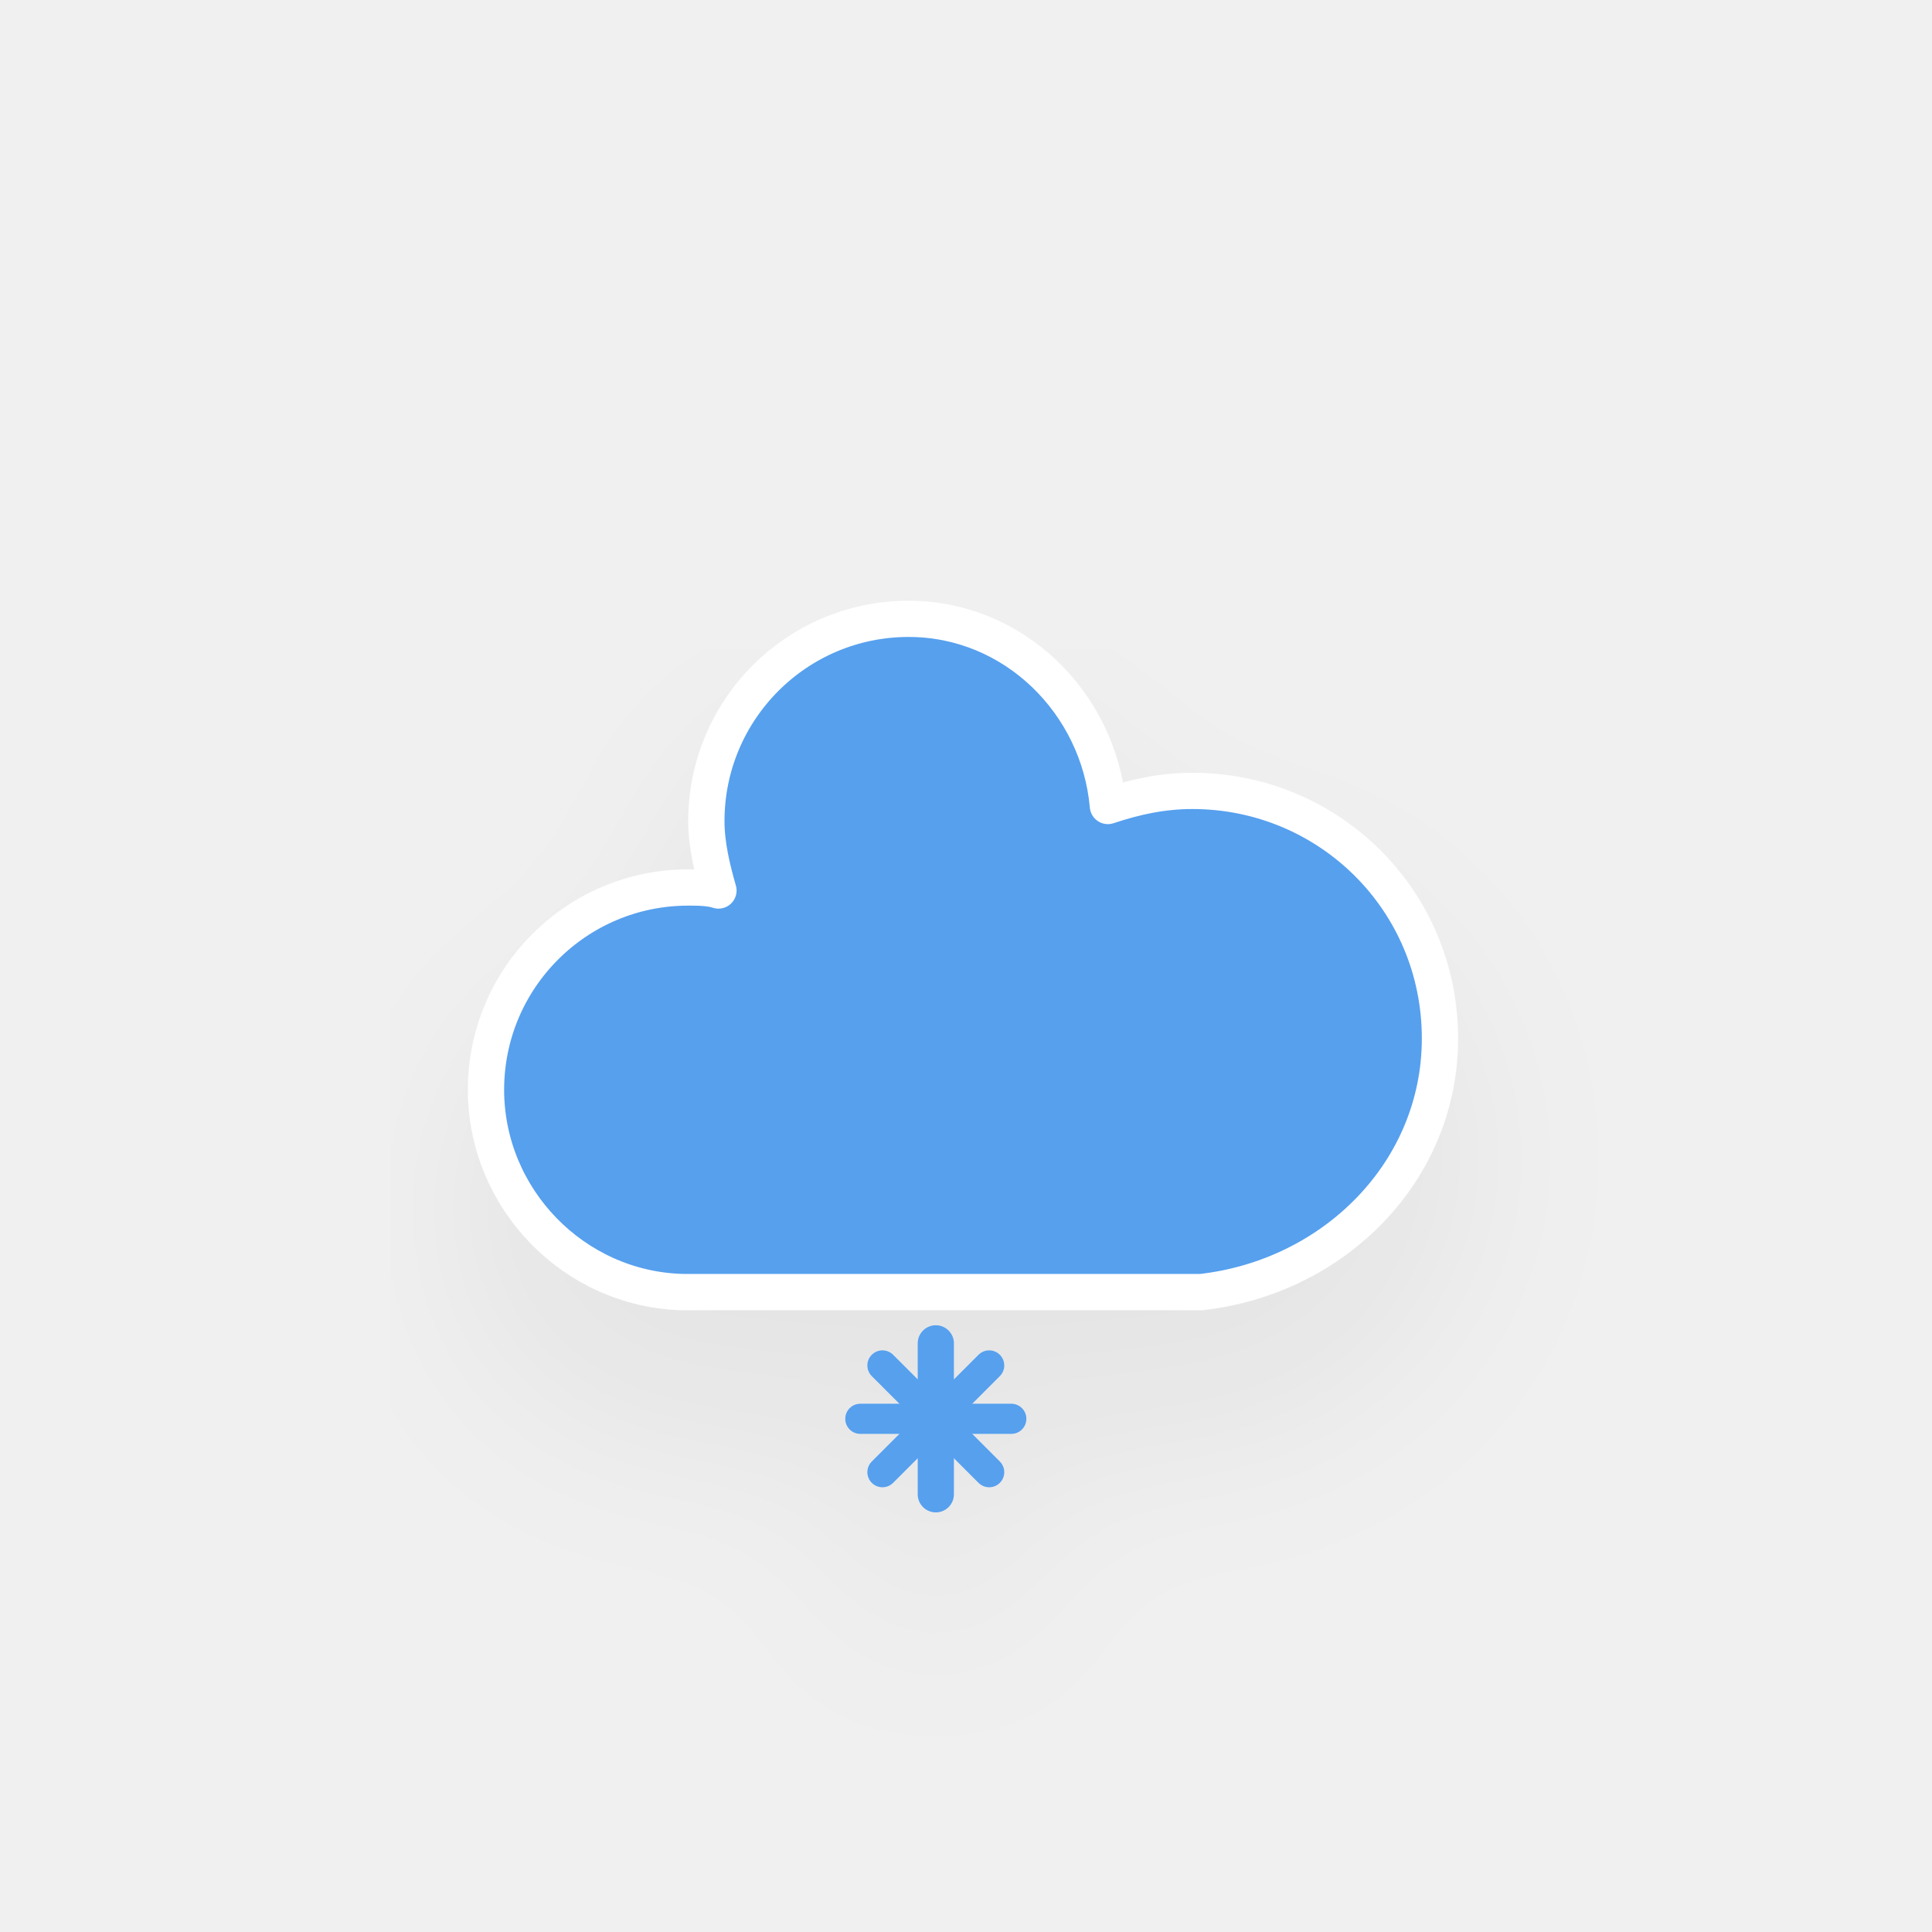
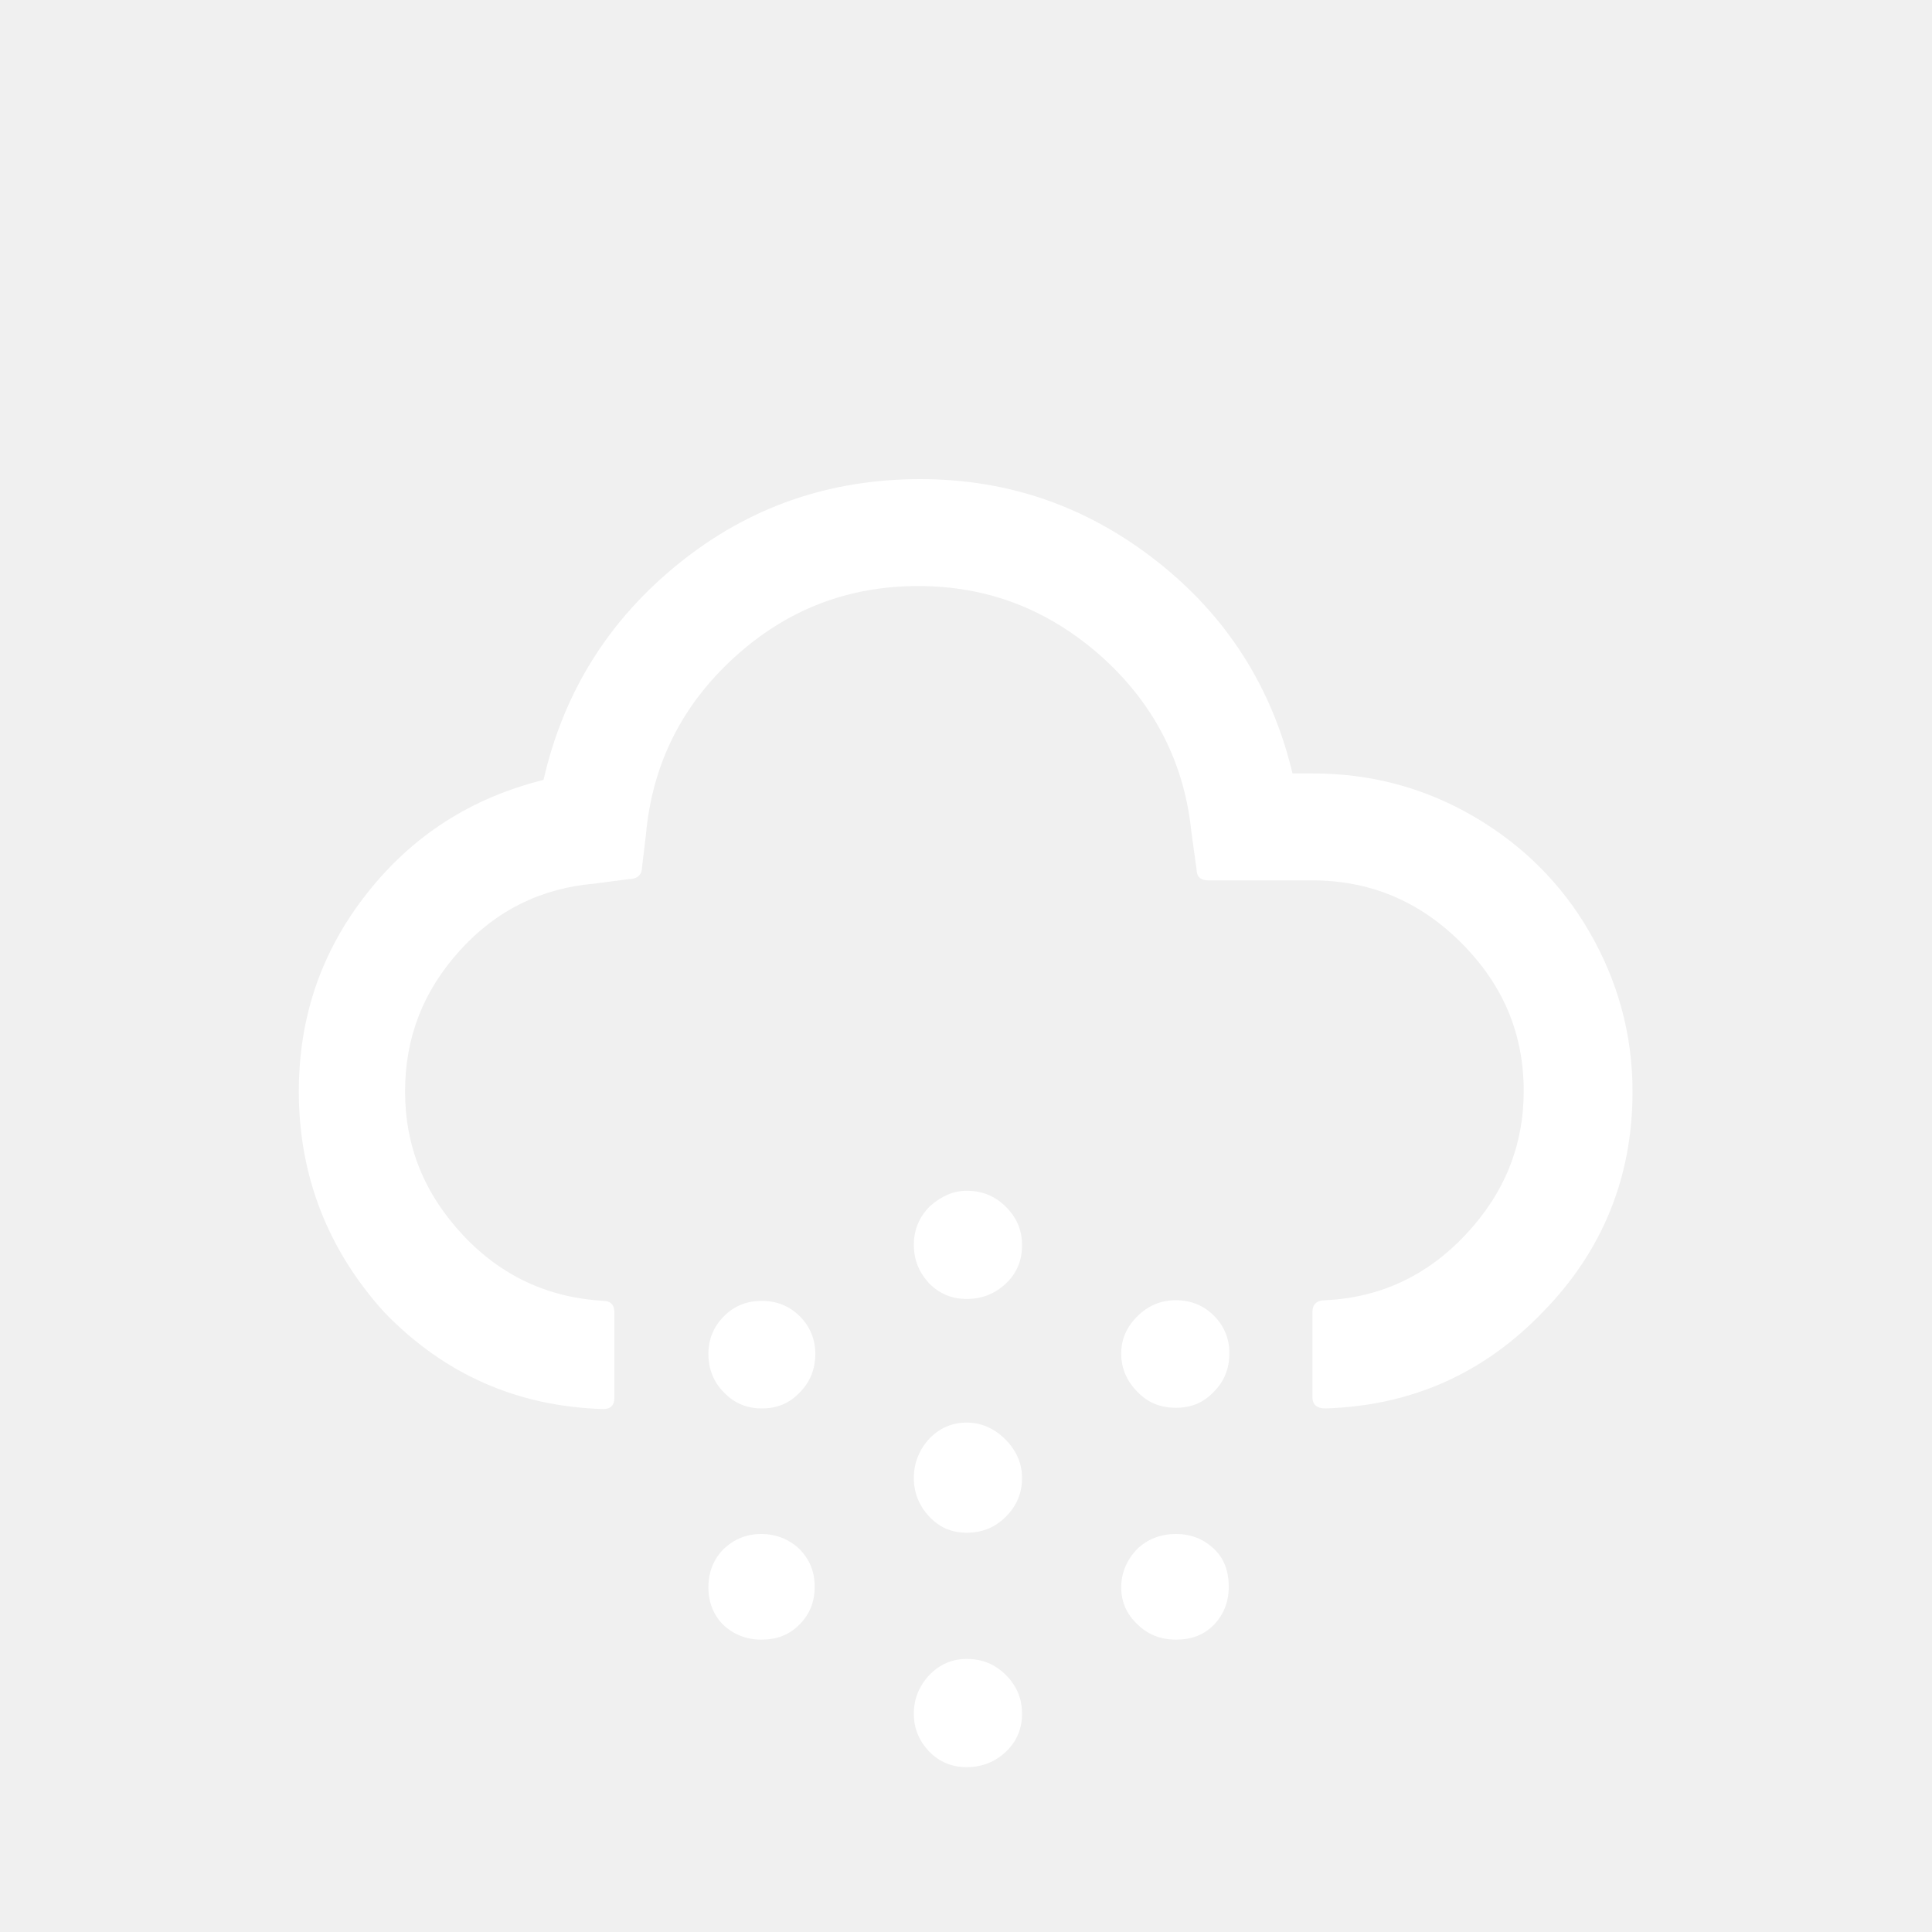
- <svg xmlns="http://www.w3.org/2000/svg" version="1.1" width="64" height="64" viewbox="0 0 64 64">
-   <defs>
-     <filter id="blur" width="200%" height="200%">
-       <feGaussianBlur in="SourceAlpha" stdDeviation="3" />
-       <feOffset dx="0" dy="4" result="offsetblur" />
-       <feComponentTransfer>
-         <feFuncA type="linear" slope="0.05" />
-       </feComponentTransfer>
-       <feMerge>
-         <feMergeNode />
-         <feMergeNode in="SourceGraphic" />
-       </feMerge>
-     </filter>
-     <style type="text/css">
- /*
- ** SNOW
- */
- @keyframes am-weather-snow {
-   0% {
-     -webkit-transform: translate(0.0px,0);
-        -moz-transform: translate(0.0px,0);
-         -ms-transform: translate(0.0px,0);
-             transform: translate(0.0px,0);
-   }
- 
-   33.33% {
-     -webkit-transform: translate(-1.2px,2px);
-        -moz-transform: translate(-1.2px,2px);
-         -ms-transform: translate(-1.2px,2px);
-             transform: translate(-1.2px,2px);
-   }
- 
-   66.66% {
-     -webkit-transform: translate(1.4px,4px);
-        -moz-transform: translate(1.4px,4px);
-         -ms-transform: translate(1.4px,4px);
-             transform: translate(1.4px,4px);
-     opacity: 1;
-   }
- 
-   100% {
-     -webkit-transform: translate(-1.6px,6px);
-        -moz-transform: translate(-1.6px,6px);
-         -ms-transform: translate(-1.6px,6px);
-             transform: translate(-1.6px,6px);
-     opacity: 0;
-   }
- }
- 
- .am-weather-snow-1 {
-   -webkit-animation-name: am-weather-snow;
-      -moz-animation-name: am-weather-snow;
-       -ms-animation-name: am-weather-snow;
-           animation-name: am-weather-snow;
-   -webkit-animation-duration: 2s;
-      -moz-animation-duration: 2s;
-       -ms-animation-duration: 2s;
-           animation-duration: 2s;
-   -webkit-animation-timing-function: linear;
-      -moz-animation-timing-function: linear;
-       -ms-animation-timing-function: linear;
-           animation-timing-function: linear;
-   -webkit-animation-iteration-count: infinite;
-      -moz-animation-iteration-count: infinite;
-       -ms-animation-iteration-count: infinite;
-           animation-iteration-count: infinite;
- }
- 
-         </style>
-   </defs>
-   <g filter="url(#blur)" id="snowy-4">
-     <g transform="translate(20,10)">
-       <g>
-         <path d="M47.7,35.4c0-4.6-3.7-8.2-8.2-8.2c-1,0-1.9,0.2-2.8,0.5c-0.3-3.4-3.1-6.2-6.6-6.2c-3.7,0-6.7,3-6.7,6.7c0,0.8,0.2,1.6,0.4,2.3    c-0.3-0.1-0.7-0.1-1-0.1c-3.7,0-6.7,3-6.7,6.7c0,3.6,2.9,6.6,6.5,6.7l17.2,0C44.2,43.3,47.7,39.8,47.7,35.4z" fill="#57A0EE" stroke="white" stroke-linejoin="round" stroke-width="1.2" transform="translate(-20,-11)" />
-       </g>
-       <g class="am-weather-snow-1">
-         <g transform="translate(11,28)">
-           <line fill="none" stroke="#57A0EE" stroke-linecap="round" stroke-width="1.2" transform="translate(0,9), rotate(0)" x1="0" x2="0" y1="-2.5" y2="2.5" />
-           <line fill="none" stroke="#57A0EE" stroke-linecap="round" stroke-width="1" transform="translate(0,9), rotate(45)" x1="0" x2="0" y1="-2.5" y2="2.5" />
-           <line fill="none" stroke="#57A0EE" stroke-linecap="round" stroke-width="1" transform="translate(0,9), rotate(90)" x1="0" x2="0" y1="-2.5" y2="2.5" />
-           <line fill="none" stroke="#57A0EE" stroke-linecap="round" stroke-width="1" transform="translate(0,9), rotate(135)" x1="0" x2="0" y1="-2.5" y2="2.5" />
-         </g>
-       </g>
-     </g>
-   </g>
+ <svg xmlns="http://www.w3.org/2000/svg" version="1.1" id="Layer_1" x="0px" y="0px" viewBox="0 0 30 30" style="enable-background:new 0 0 30 30;" xml:space="preserve">
+   <path fill="white" d="M4.64,16.95c0-1.16,0.35-2.18,1.06-3.08s1.62-1.48,2.74-1.76c0.31-1.36,1.01-2.48,2.1-3.36s2.34-1.31,3.75-1.31  c1.38,0,2.6,0.43,3.68,1.28c1.08,0.85,1.78,1.95,2.1,3.29h0.32c0.89,0,1.72,0.22,2.48,0.66c0.76,0.44,1.37,1.04,1.81,1.8  c0.44,0.76,0.67,1.59,0.67,2.48c0,1.32-0.46,2.47-1.39,3.42c-0.92,0.96-2.05,1.46-3.38,1.5c-0.13,0-0.2-0.06-0.2-0.17v-1.33  c0-0.12,0.07-0.18,0.2-0.18c0.85-0.04,1.58-0.38,2.18-1.02s0.9-1.38,0.9-2.23c0-0.89-0.32-1.65-0.97-2.3s-1.42-0.97-2.32-0.97h-1.61  c-0.12,0-0.18-0.06-0.18-0.17l-0.08-0.58c-0.11-1.08-0.58-1.99-1.39-2.72c-0.82-0.73-1.76-1.1-2.85-1.1c-1.1,0-2.05,0.37-2.86,1.11  c-0.81,0.74-1.27,1.65-1.37,2.75l-0.06,0.5c0,0.12-0.07,0.19-0.2,0.19l-0.53,0.07c-0.83,0.07-1.53,0.41-2.1,1.04  s-0.85,1.35-0.85,2.19c0,0.85,0.3,1.59,0.9,2.23s1.33,0.97,2.18,1.02c0.11,0,0.17,0.06,0.17,0.18v1.33c0,0.11-0.06,0.17-0.17,0.17  c-1.34-0.04-2.47-0.54-3.4-1.5C5.1,19.42,4.64,18.27,4.64,16.95z M11,21.02c0-0.22,0.08-0.42,0.24-0.58  c0.16-0.16,0.35-0.24,0.59-0.24c0.23,0,0.43,0.08,0.59,0.24c0.16,0.16,0.24,0.36,0.24,0.58c0,0.24-0.08,0.44-0.24,0.6  c-0.16,0.17-0.35,0.25-0.59,0.25c-0.23,0-0.43-0.08-0.59-0.25C11.08,21.46,11,21.26,11,21.02z M11,24.65c0-0.24,0.08-0.44,0.24-0.6  c0.16-0.15,0.35-0.23,0.58-0.23c0.23,0,0.43,0.08,0.59,0.23c0.16,0.16,0.24,0.35,0.24,0.59c0,0.24-0.08,0.43-0.24,0.59  c-0.16,0.16-0.35,0.23-0.59,0.23c-0.23,0-0.43-0.08-0.59-0.23C11.08,25.08,11,24.88,11,24.65z M14.19,22.95  c0-0.23,0.08-0.44,0.25-0.62c0.16-0.16,0.35-0.24,0.57-0.24c0.23,0,0.43,0.09,0.6,0.26c0.17,0.17,0.26,0.37,0.26,0.6  c0,0.23-0.08,0.43-0.25,0.6c-0.17,0.17-0.37,0.25-0.61,0.25c-0.23,0-0.42-0.08-0.58-0.25S14.19,23.18,14.19,22.95z M14.19,19.33  c0-0.23,0.08-0.43,0.25-0.6c0.18-0.16,0.37-0.24,0.57-0.24c0.24,0,0.44,0.08,0.61,0.25c0.17,0.17,0.25,0.36,0.25,0.6  c0,0.23-0.08,0.43-0.25,0.59c-0.17,0.16-0.37,0.24-0.61,0.24c-0.23,0-0.42-0.08-0.58-0.24C14.27,19.76,14.19,19.56,14.19,19.33z   M14.19,26.61c0-0.23,0.08-0.43,0.25-0.61c0.16-0.16,0.35-0.24,0.57-0.24c0.24,0,0.44,0.08,0.61,0.25c0.17,0.17,0.25,0.37,0.25,0.6  s-0.08,0.43-0.25,0.59c-0.17,0.16-0.37,0.24-0.61,0.24c-0.23,0-0.42-0.08-0.58-0.24C14.27,27.03,14.19,26.84,14.19,26.61z   M17.41,21.02c0-0.22,0.08-0.41,0.25-0.58c0.17-0.17,0.37-0.25,0.6-0.25c0.23,0,0.43,0.08,0.59,0.24c0.16,0.16,0.24,0.36,0.24,0.58  c0,0.24-0.08,0.44-0.24,0.6c-0.16,0.17-0.35,0.25-0.59,0.25c-0.24,0-0.44-0.08-0.6-0.25C17.5,21.45,17.41,21.25,17.41,21.02z   M17.41,24.65c0-0.22,0.08-0.42,0.25-0.6c0.16-0.15,0.36-0.23,0.6-0.23c0.24,0,0.43,0.08,0.59,0.23s0.23,0.35,0.23,0.59  c0,0.24-0.08,0.43-0.23,0.59c-0.16,0.16-0.35,0.23-0.59,0.23c-0.24,0-0.44-0.08-0.6-0.24C17.5,25.07,17.41,24.88,17.41,24.65z" />
</svg>
